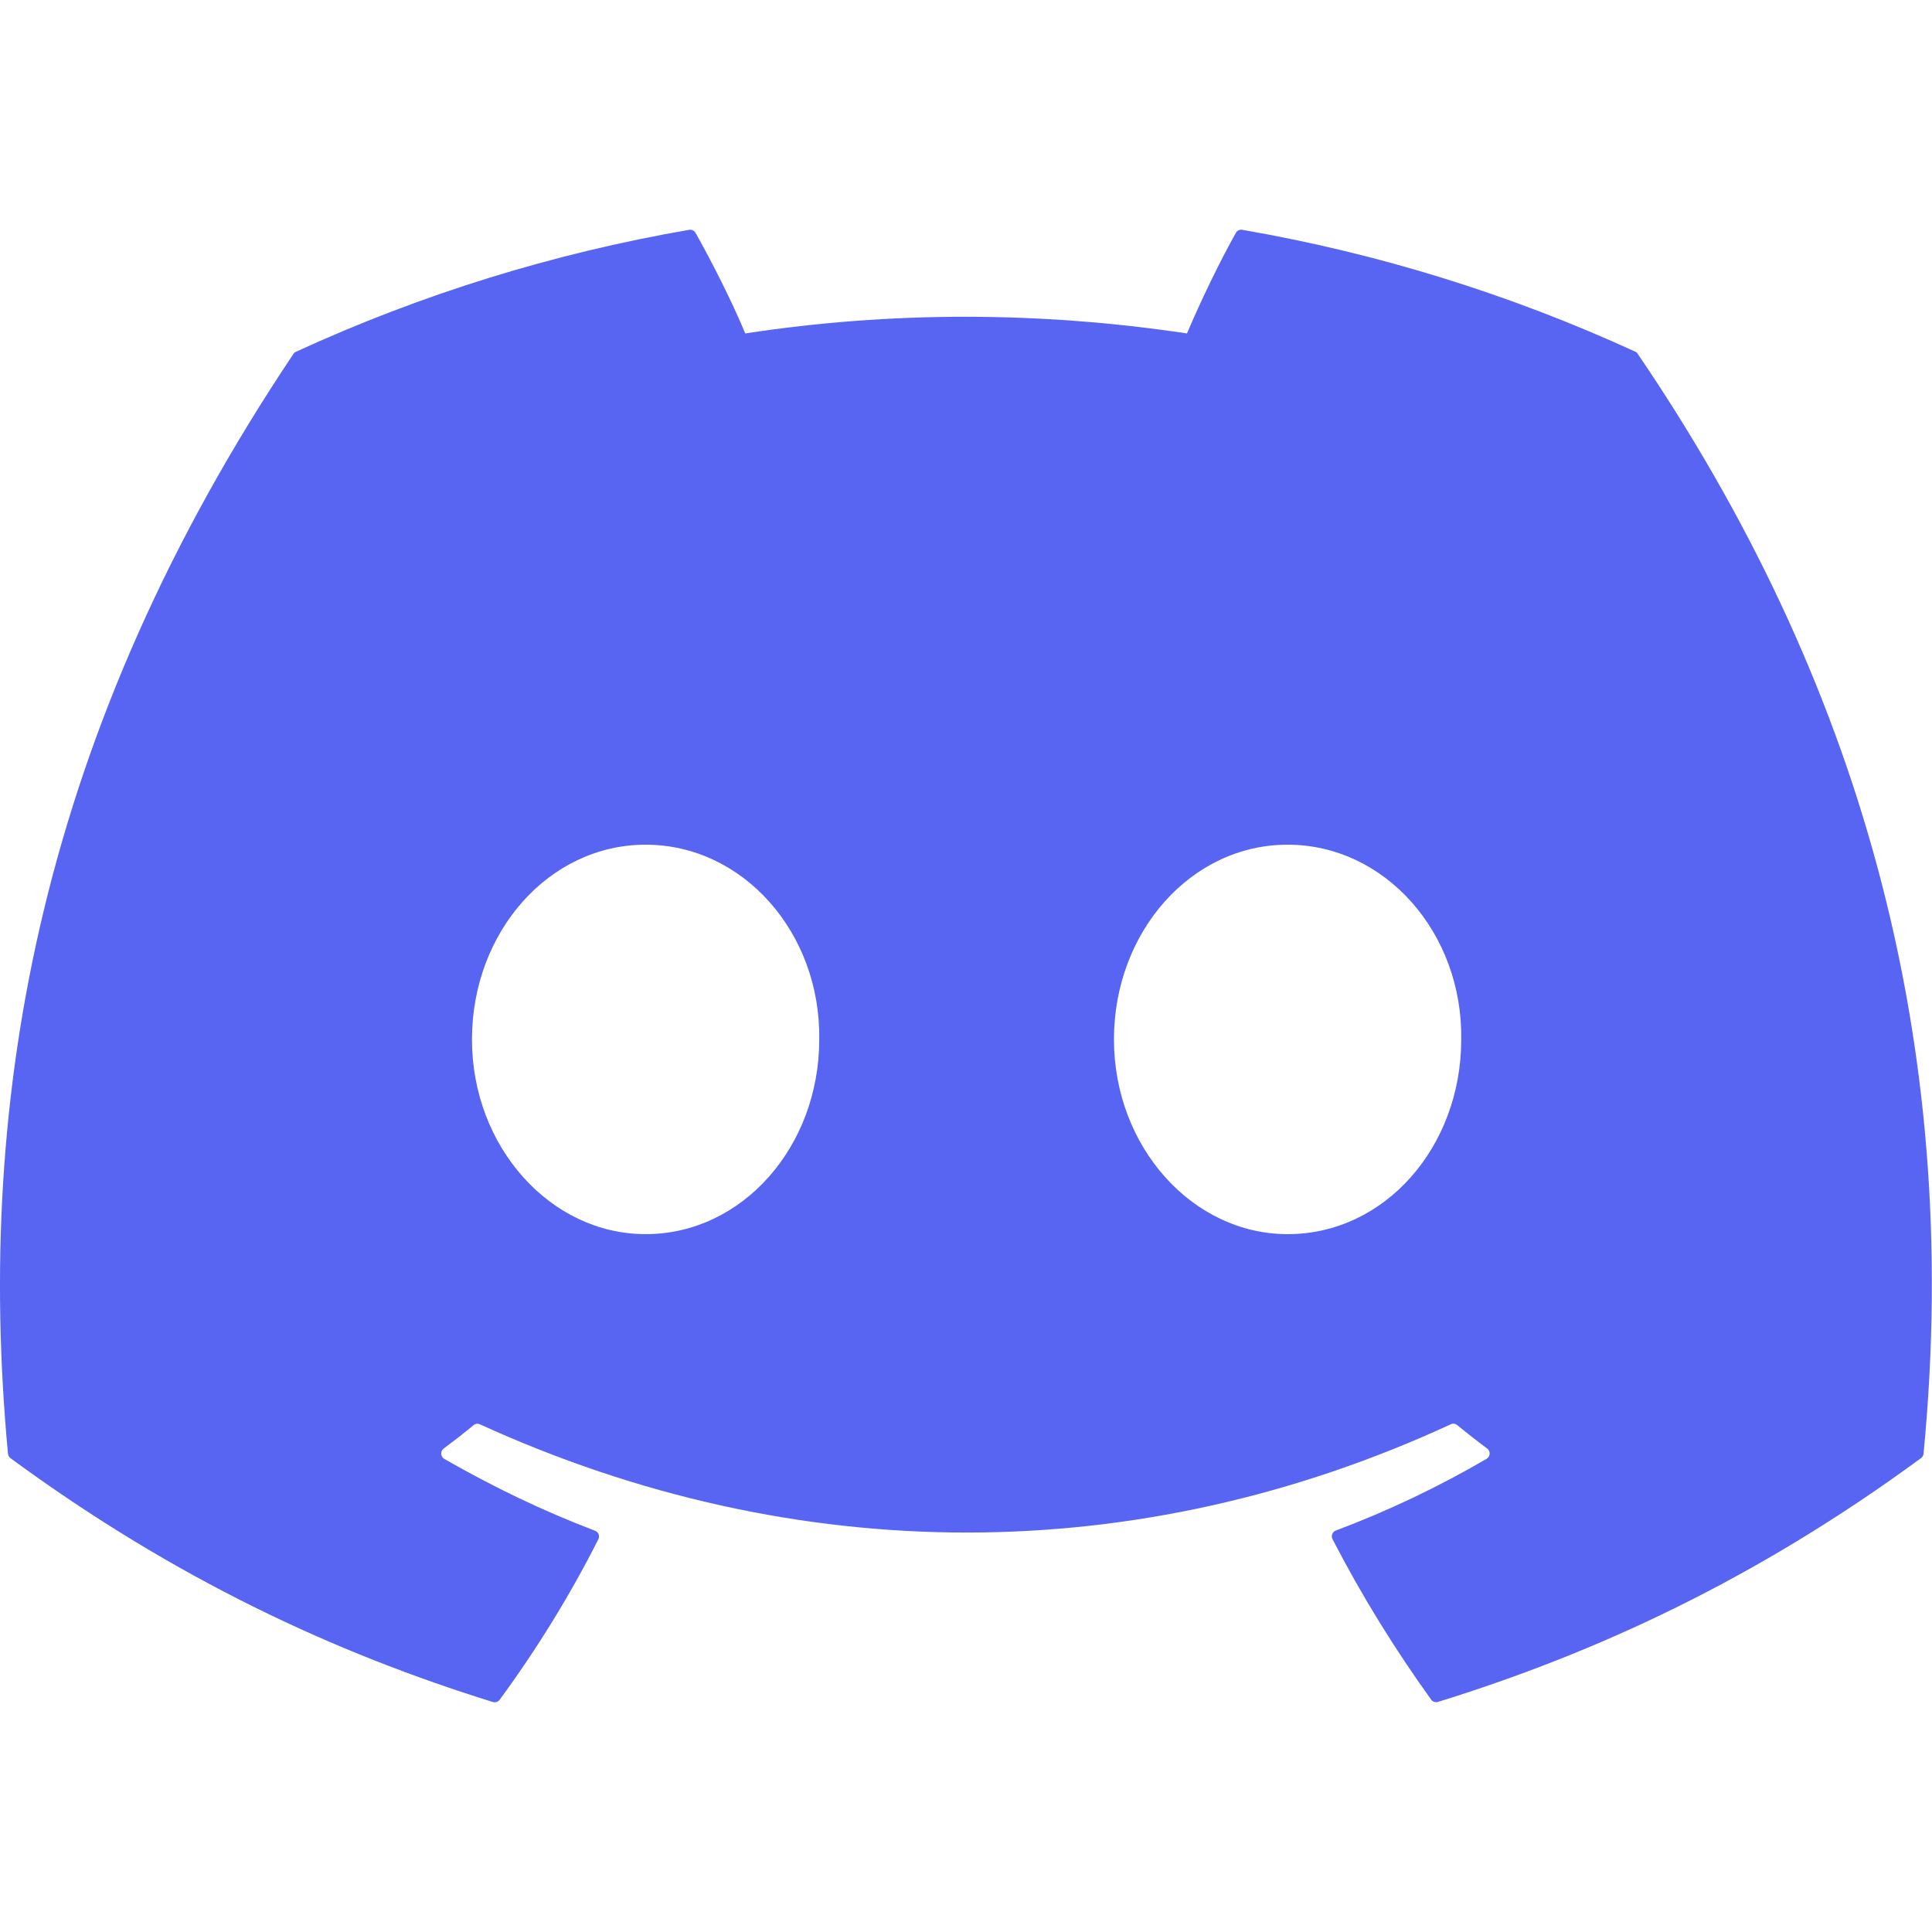
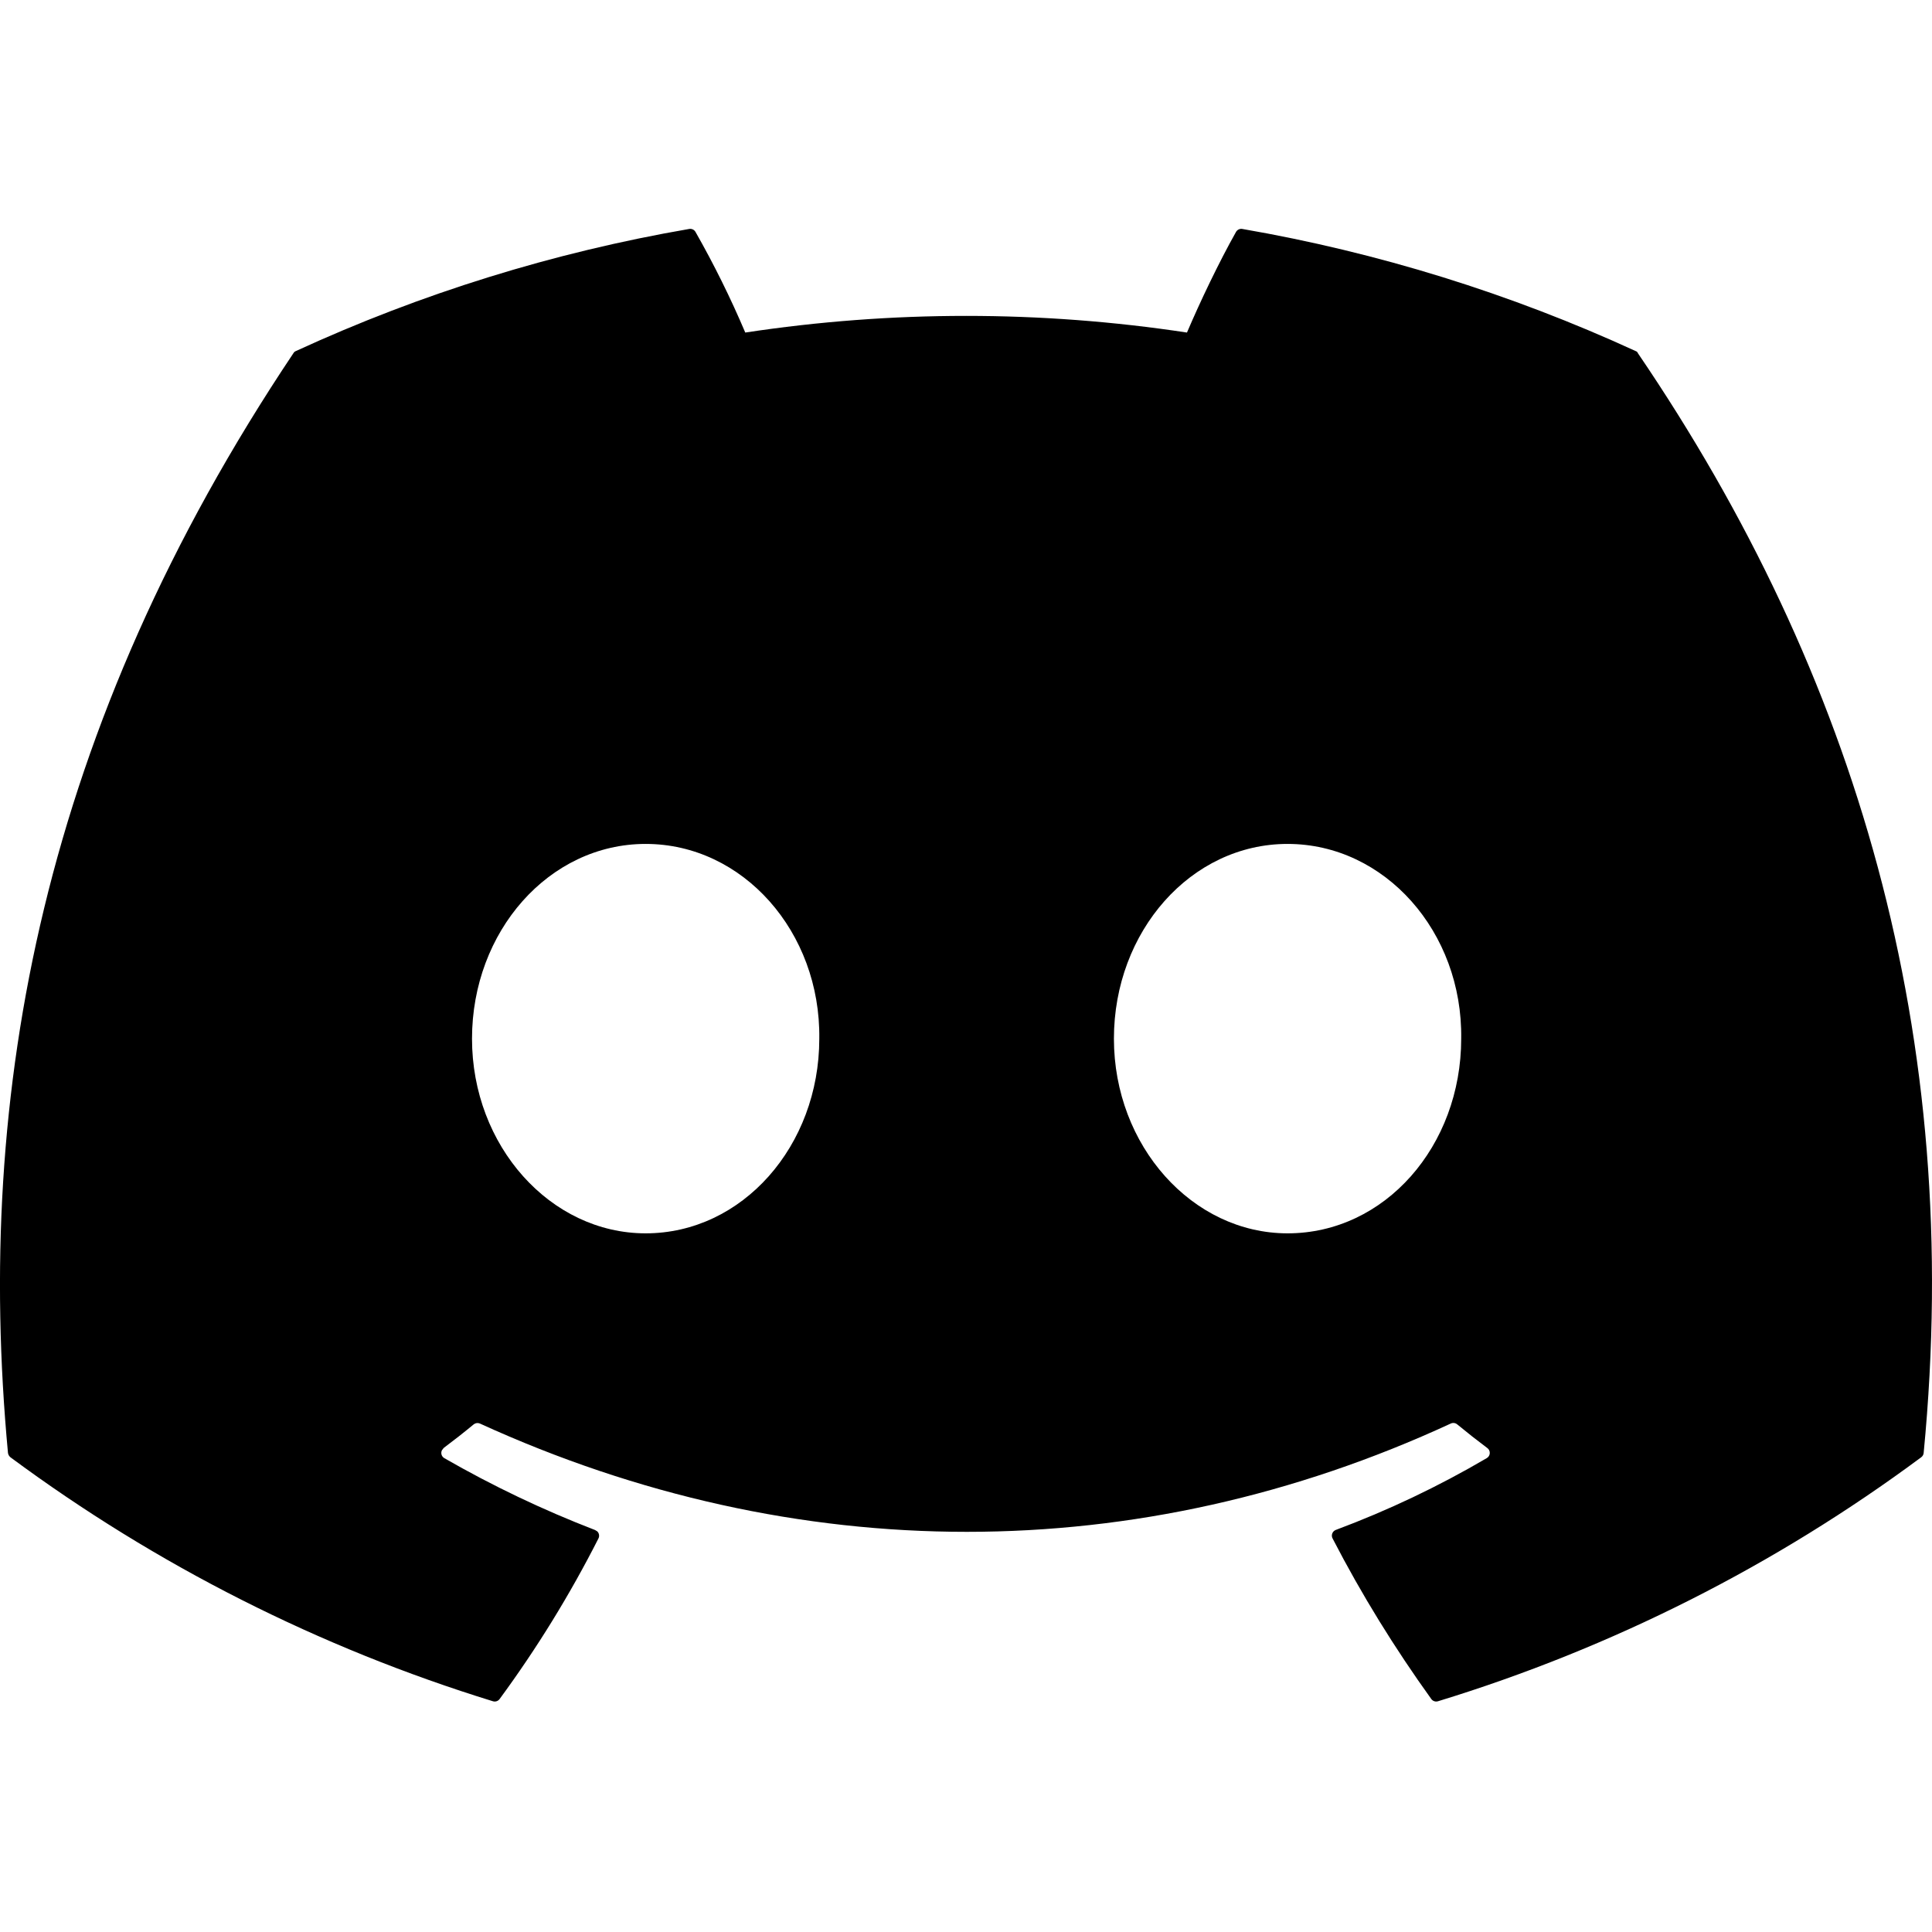
- <svg xmlns="http://www.w3.org/2000/svg" fill="#5865F2" role="img" viewBox="0 0 24 24">
-   <path d="M20.317 4.37a19.791 19.791 0 00-4.885-1.515.074.074 0 00-.079.037c-.211.375-.445.865-.608 1.25-1.845-.276-3.68-.276-5.487 0-.164-.393-.406-.874-.618-1.25a.077.077 0 00-.079-.037 19.736 19.736 0 00-4.885 1.515.07.07 0 00-.032.028C.533 9.046-.319 13.58.099 18.058a.082.082 0 00.031.056c2.053 1.508 4.041 2.423 5.993 3.029a.078.078 0 00.084-.028c.462-.63.873-1.295 1.226-1.994a.076.076 0 00-.042-.106c-.653-.248-1.274-.549-1.872-.892a.077.077 0 01-.008-.128c.126-.094.252-.192.372-.291a.074.074 0 01.078-.011c3.928 1.793 8.18 1.793 12.061 0a.074.074 0 01.079.009c.12.099.246.198.373.292a.077.077 0 01-.007.128 12.299 12.299 0 01-1.873.891.077.077 0 00-.041.107c.36.698.772 1.363 1.225 1.993a.076.076 0 00.084.029c1.961-.607 3.95-1.522 6.002-3.029a.077.077 0 00.031-.055c.5-5.177-.838-9.674-3.549-13.66a.061.061 0 00-.031-.029zM8.02 15.331c-1.183 0-2.157-1.086-2.157-2.419 0-1.333.956-2.419 2.157-2.419 1.211 0 2.176 1.095 2.157 2.419 0 1.333-.956 2.419-2.157 2.419zm7.975 0c-1.183 0-2.157-1.086-2.157-2.419 0-1.333.955-2.419 2.157-2.419 1.211 0 2.176 1.095 2.157 2.419 0 1.333-.946 2.419-2.157 2.419Z" />
+ <svg xmlns="http://www.w3.org/2000/svg" width="16" height="16" fill="currentColor" class="bi bi-discord" viewBox="0 0 16 16">
+   <path d="M13.545 2.907a13.2 13.2 0 0 0-3.257-1.011.05.05 0 0 0-.052.025c-.141.25-.297.577-.406.833a12.2 12.2 0 0 0-3.658 0 8 8 0 0 0-.412-.833.05.05 0 0 0-.052-.025c-1.125.194-2.22.534-3.257 1.011a.04.04 0 0 0-.021.018C.356 6.024-.213 9.047.066 12.032q.003.022.021.037a13.3 13.3 0 0 0 3.995 2.02.05.05 0 0 0 .056-.019q.463-.63.818-1.329a.05.05 0 0 0-.01-.059l-.018-.011a9 9 0 0 1-1.248-.595.05.05 0 0 1-.02-.066l.015-.019q.127-.095.248-.195a.05.05 0 0 1 .051-.007c2.619 1.196 5.454 1.196 8.041 0a.05.05 0 0 1 .053.007q.121.1.248.195a.05.05 0 0 1-.004.085 8 8 0 0 1-1.249.594.05.05 0 0 0-.03.03.05.05 0 0 0 .003.041c.24.465.515.909.817 1.329a.05.05 0 0 0 .056.019 13.2 13.2 0 0 0 4.001-2.02.05.05 0 0 0 .021-.037c.334-3.451-.559-6.449-2.366-9.106a.03.03 0 0 0-.02-.019m-8.198 7.307c-.789 0-1.438-.724-1.438-1.612s.637-1.613 1.438-1.613c.807 0 1.45.73 1.438 1.613 0 .888-.637 1.612-1.438 1.612m5.316 0c-.788 0-1.438-.724-1.438-1.612s.637-1.613 1.438-1.613c.807 0 1.451.73 1.438 1.613 0 .888-.631 1.612-1.438 1.612" />
</svg>
